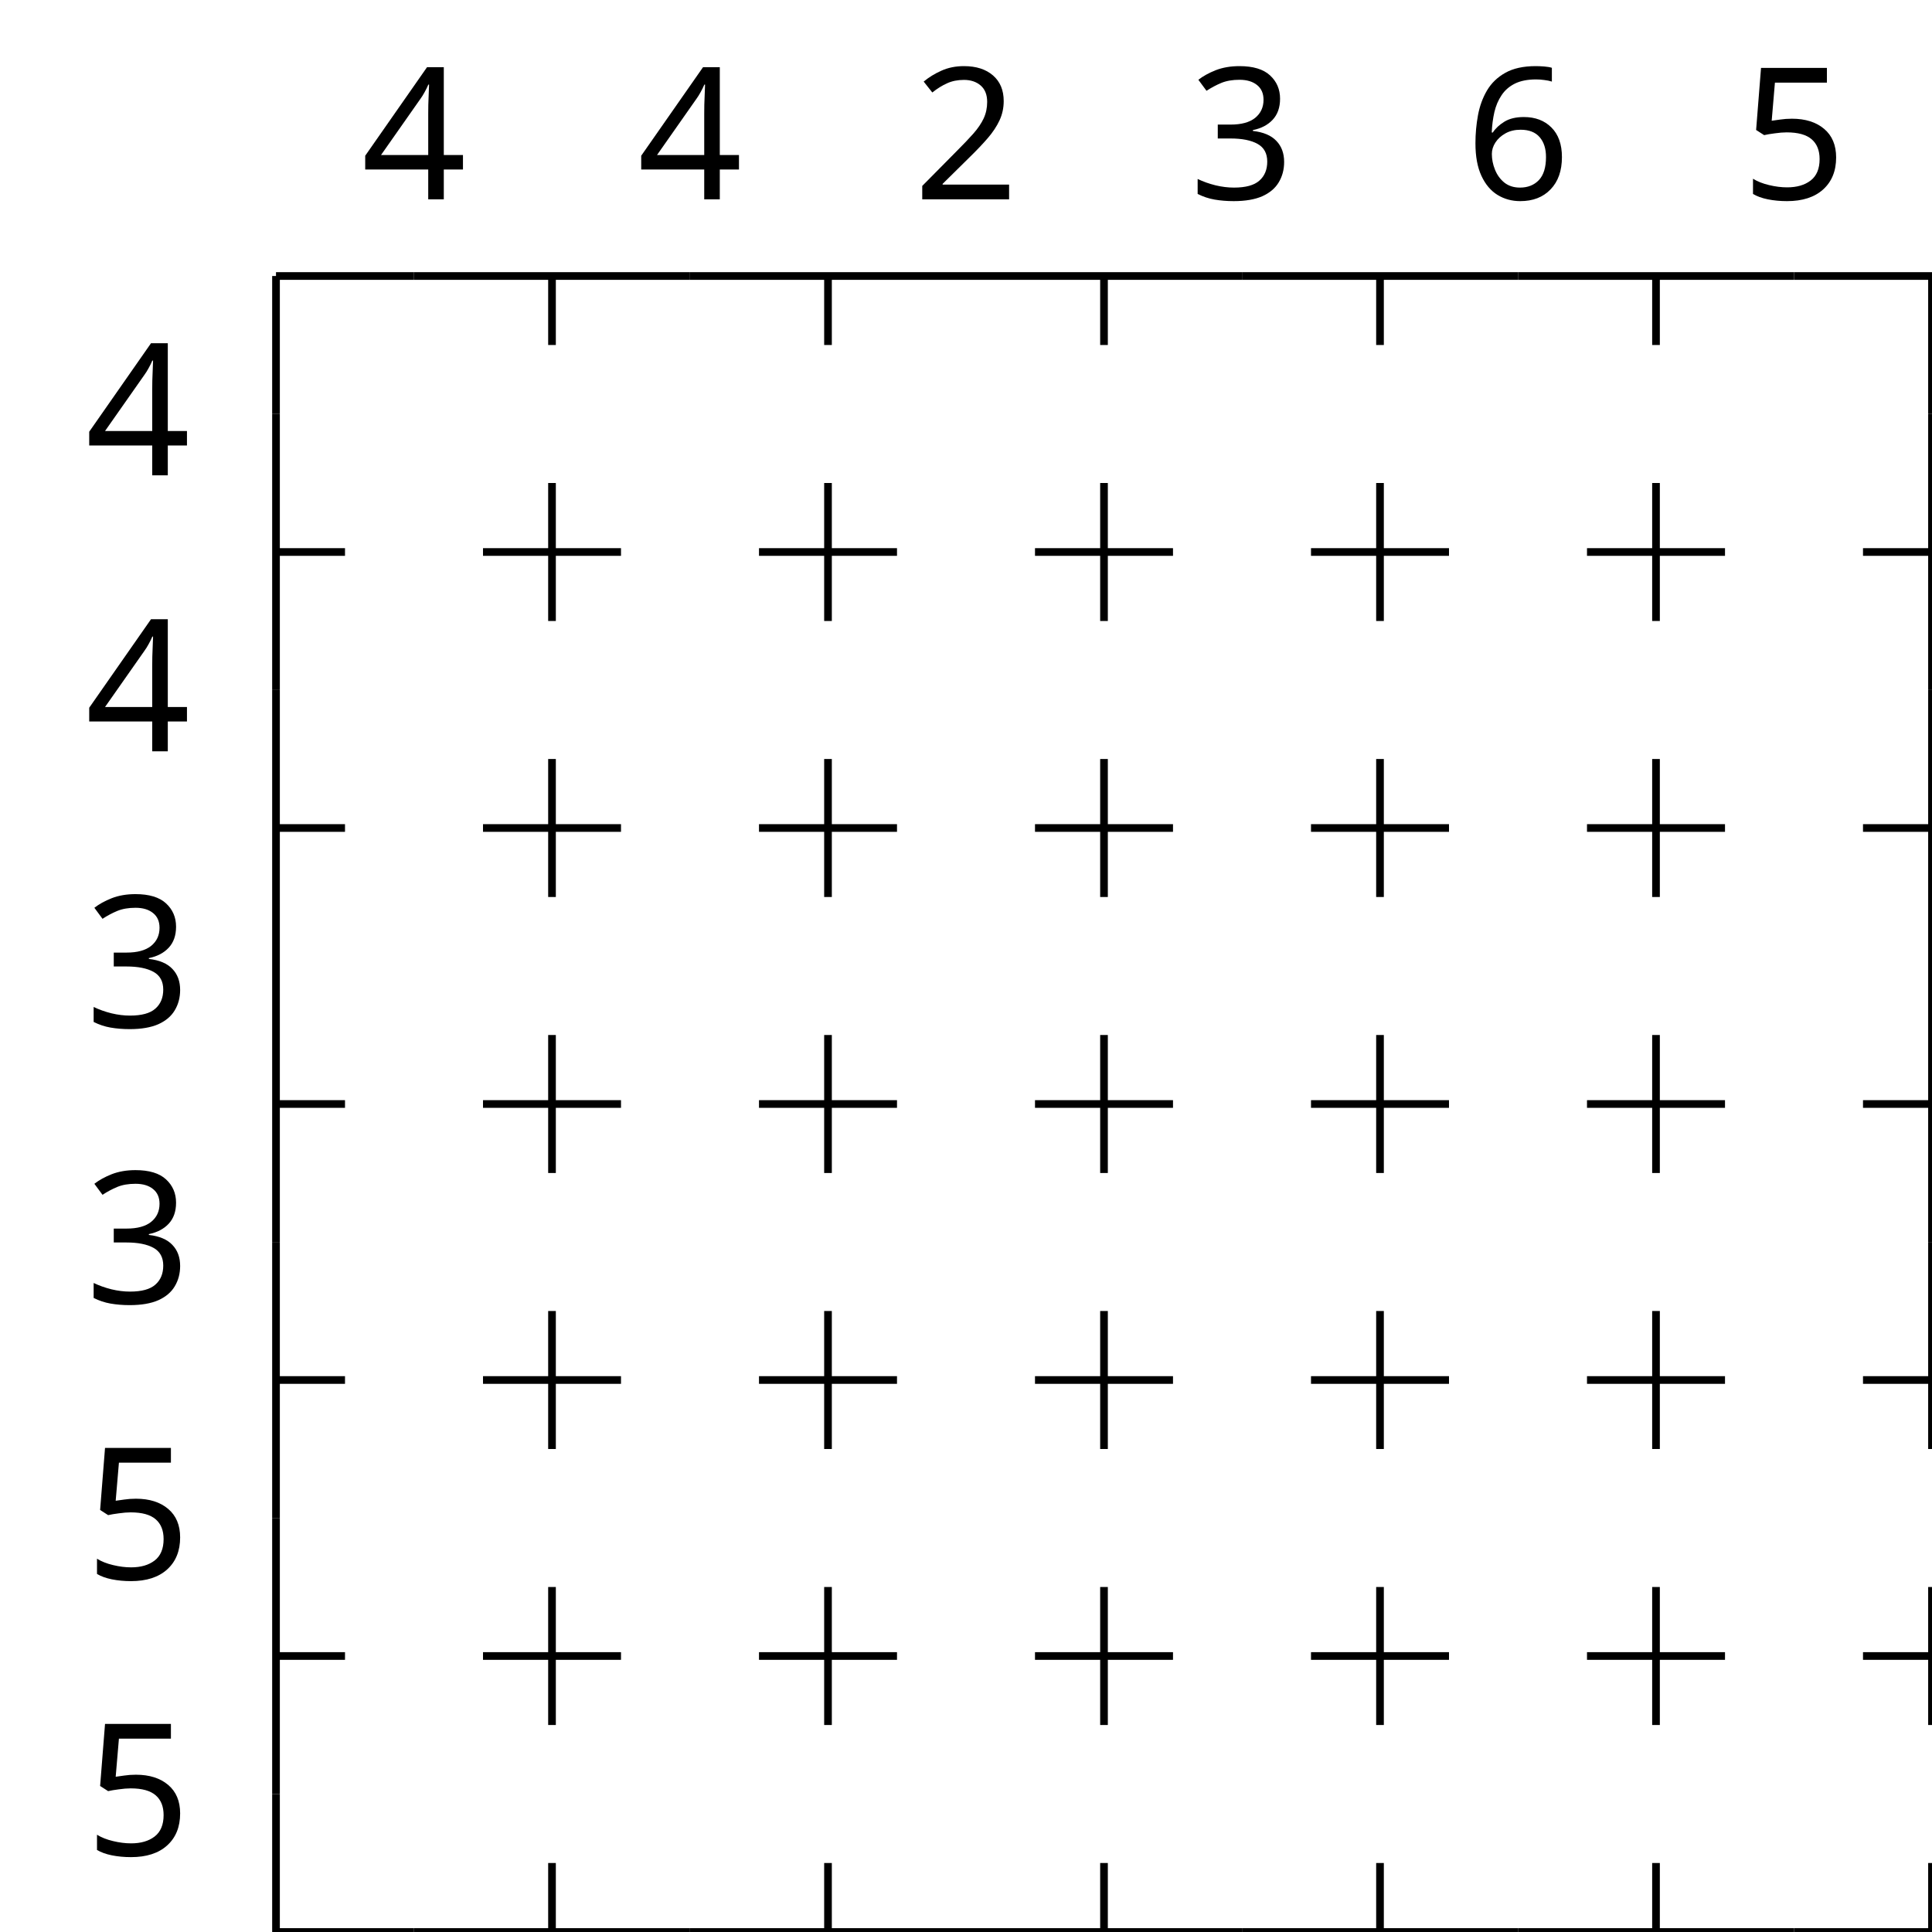
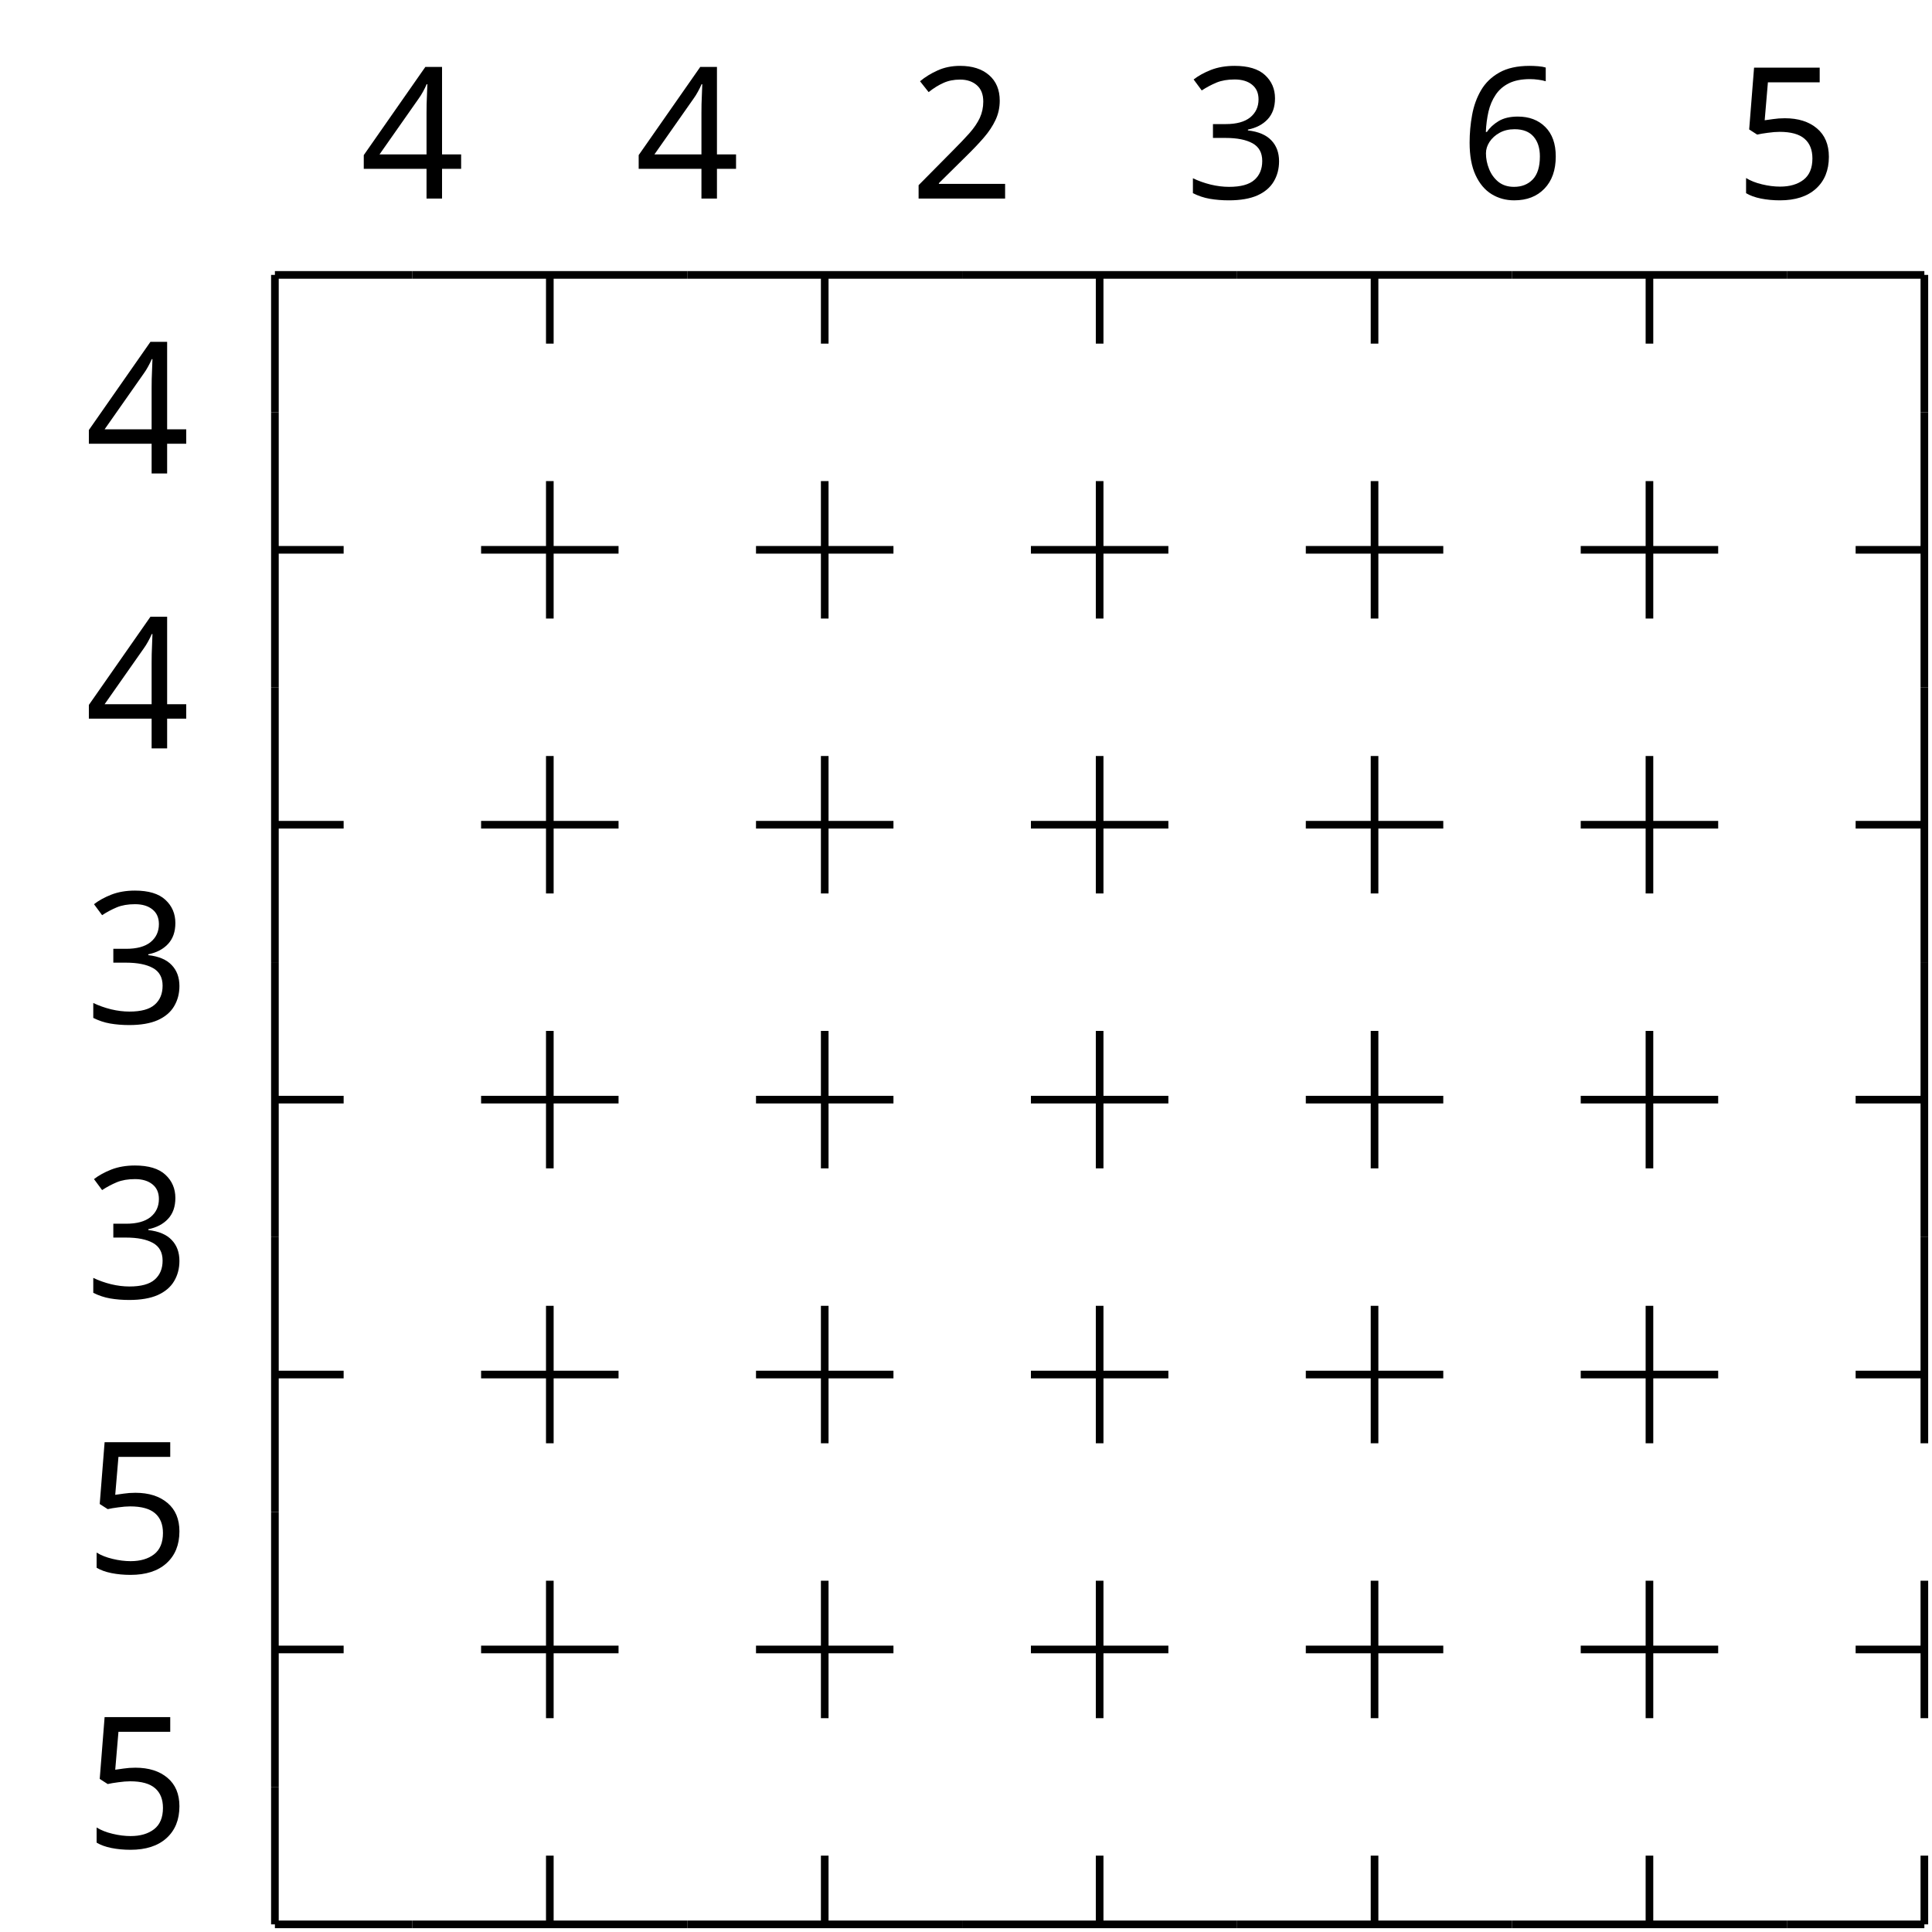
- <svg xmlns="http://www.w3.org/2000/svg" xmlns:xlink="http://www.w3.org/1999/xlink" version="1.1" viewBox="0 0 252 252" width="252" height="252">
+ <svg xmlns="http://www.w3.org/2000/svg" xmlns:xlink="http://www.w3.org/1999/xlink" version="1.1" viewBox="0 0 253 253" width="253" height="253">
  <symbol id="_blank_v0" viewBox="0 0 36 36" overflow="visible">
  </symbol>
  <symbol id="_blank_v1" viewBox="0 0 1 36" overflow="visible">
  </symbol>
  <symbol id="_34_v0" viewBox="0 0 36 36" style="overflow: visible">
    <text style="font-family: Myriad Pro, sans-serif; font-size: 24" x="18" y="26" text-anchor="middle">
      4
    </text>
  </symbol>
  <symbol id="_32_v0" viewBox="0 0 36 36" style="overflow: visible">
    <text style="font-family: Myriad Pro, sans-serif; font-size: 24" x="18" y="26" text-anchor="middle">
      2
    </text>
  </symbol>
  <symbol id="_33_v0" viewBox="0 0 36 36" style="overflow: visible">
    <text style="font-family: Myriad Pro, sans-serif; font-size: 24" x="18" y="26" text-anchor="middle">
      3
    </text>
  </symbol>
  <symbol id="_36_v0" viewBox="0 0 36 36" style="overflow: visible">
    <text style="font-family: Myriad Pro, sans-serif; font-size: 24" x="18" y="26" text-anchor="middle">
      6
    </text>
  </symbol>
  <symbol id="_35_v0" viewBox="0 0 36 36" style="overflow: visible">
    <text style="font-family: Myriad Pro, sans-serif; font-size: 24" x="18" y="26" text-anchor="middle">
      5
    </text>
  </symbol>
  <symbol id="_blank_v2" viewBox="0 0 36 1" overflow="visible">
  </symbol>
  <symbol id="_2B_v0" viewBox="0 0 1 1" style="overflow: visible">
    <line x1="0" x2="18" stroke="black" stroke-width="1" />
    <line y1="0" y2="18" stroke="black" stroke-width="1" />
  </symbol>
  <symbol id="_2B_v1" viewBox="0 0 1 1" style="overflow: visible">
    <line x1="-18" x2="18" stroke="black" stroke-width="1" />
    <line y1="0" y2="9" stroke="black" stroke-width="1" />
  </symbol>
  <symbol id="_2B_v2" viewBox="0 0 1 1" style="overflow: visible">
    <line x1="-18" x2="0" stroke="black" stroke-width="1" />
    <line y1="0" y2="18" stroke="black" stroke-width="1" />
  </symbol>
  <symbol id="_2B_v3" viewBox="0 0 1 1" style="overflow: visible">
    <line x1="0" x2="9" stroke="black" stroke-width="1" />
    <line y1="-18" y2="18" stroke="black" stroke-width="1" />
  </symbol>
  <symbol id="_2B_v4" viewBox="0 0 1 1" style="overflow: visible">
    <line x1="-9" x2="9" stroke="black" stroke-width="1" />
    <line y1="-9" y2="9" stroke="black" stroke-width="1" />
  </symbol>
  <symbol id="_2B_v5" viewBox="0 0 1 1" style="overflow: visible">
    <line x1="-9" x2="0" stroke="black" stroke-width="1" />
    <line y1="-18" y2="18" stroke="black" stroke-width="1" />
  </symbol>
  <symbol id="_2B_v6" viewBox="0 0 1 1" style="overflow: visible">
    <line x1="-9" x2="0" stroke="black" stroke-width="1" />
    <line y1="-18" y2="9" stroke="black" stroke-width="1" />
  </symbol>
  <symbol id="s_v0" viewBox="0 0 1 36" overflow="visible">
  </symbol>
  <symbol id="_2B_v7" viewBox="0 0 1 1" style="overflow: visible">
    <line x1="-9" x2="0" stroke="black" stroke-width="1" />
    <line y1="-9" y2="9" stroke="black" stroke-width="1" />
  </symbol>
  <symbol id="_2B_v8" viewBox="0 0 1 1" style="overflow: visible">
    <line x1="0" x2="18" stroke="black" stroke-width="1" />
    <line y1="-18" y2="0" stroke="black" stroke-width="1" />
  </symbol>
  <symbol id="_2B_v9" viewBox="0 0 1 1" style="overflow: visible">
    <line x1="-18" x2="18" stroke="black" stroke-width="1" />
    <line y1="-9" y2="0" stroke="black" stroke-width="1" />
  </symbol>
  <symbol id="_2B_v10" viewBox="0 0 1 1" style="overflow: visible">
    <line x1="-18" x2="0" stroke="black" stroke-width="1" />
    <line y1="-9" y2="0" stroke="black" stroke-width="1" />
  </symbol>
  <use xlink:href="#_blank_v0" x="0" y="0" width="36" height="36" />
  <use xlink:href="#_blank_v1" x="36" y="0" width="1" height="36" />
  <use xlink:href="#_34_v0" x="36" y="0" width="36" height="36" />
  <use xlink:href="#_blank_v1" x="72" y="0" width="1" height="36" />
  <use xlink:href="#_34_v0" x="72" y="0" width="36" height="36" />
  <use xlink:href="#_blank_v1" x="108" y="0" width="1" height="36" />
  <use xlink:href="#_32_v0" x="108" y="0" width="36" height="36" />
  <use xlink:href="#_blank_v1" x="144" y="0" width="1" height="36" />
  <use xlink:href="#_33_v0" x="144" y="0" width="36" height="36" />
  <use xlink:href="#_blank_v1" x="180" y="0" width="1" height="36" />
  <use xlink:href="#_36_v0" x="180" y="0" width="36" height="36" />
  <use xlink:href="#_blank_v1" x="216" y="0" width="1" height="36" />
  <use xlink:href="#_35_v0" x="216" y="0" width="36" height="36" />
  <use xlink:href="#_blank_v1" x="252" y="0" width="1" height="36" />
  <use xlink:href="#_blank_v2" x="0" y="36" width="36" height="1" />
  <use xlink:href="#_2B_v0" x="36" y="36" width="1" height="1" />
  <use xlink:href="#_blank_v2" x="36" y="36" width="36" height="1" />
  <use xlink:href="#_2B_v1" x="72" y="36" width="1" height="1" />
  <use xlink:href="#_blank_v2" x="72" y="36" width="36" height="1" />
  <use xlink:href="#_2B_v1" x="108" y="36" width="1" height="1" />
  <use xlink:href="#_blank_v2" x="108" y="36" width="36" height="1" />
  <use xlink:href="#_2B_v1" x="144" y="36" width="1" height="1" />
  <use xlink:href="#_blank_v2" x="144" y="36" width="36" height="1" />
  <use xlink:href="#_2B_v1" x="180" y="36" width="1" height="1" />
  <use xlink:href="#_blank_v2" x="180" y="36" width="36" height="1" />
  <use xlink:href="#_2B_v1" x="216" y="36" width="1" height="1" />
  <use xlink:href="#_blank_v2" x="216" y="36" width="36" height="1" />
  <use xlink:href="#_2B_v2" x="252" y="36" width="1" height="1" />
  <use xlink:href="#_34_v0" x="0" y="36" width="36" height="36" />
  <use xlink:href="#_blank_v1" x="36" y="36" width="1" height="36" />
  <use xlink:href="#_blank_v0" x="36" y="36" width="36" height="36" />
  <use xlink:href="#_blank_v1" x="72" y="36" width="1" height="36" />
  <use xlink:href="#_blank_v0" x="72" y="36" width="36" height="36" />
  <use xlink:href="#_blank_v1" x="108" y="36" width="1" height="36" />
  <use xlink:href="#_blank_v0" x="108" y="36" width="36" height="36" />
  <use xlink:href="#_blank_v1" x="144" y="36" width="1" height="36" />
  <use xlink:href="#_blank_v0" x="144" y="36" width="36" height="36" />
  <use xlink:href="#_blank_v1" x="180" y="36" width="1" height="36" />
  <use xlink:href="#_blank_v0" x="180" y="36" width="36" height="36" />
  <use xlink:href="#_blank_v1" x="216" y="36" width="1" height="36" />
  <use xlink:href="#_blank_v0" x="216" y="36" width="36" height="36" />
  <use xlink:href="#_blank_v1" x="252" y="36" width="1" height="36" />
  <use xlink:href="#_blank_v2" x="0" y="72" width="36" height="1" />
  <use xlink:href="#_2B_v3" x="36" y="72" width="1" height="1" />
  <use xlink:href="#_blank_v2" x="36" y="72" width="36" height="1" />
  <use xlink:href="#_2B_v4" x="72" y="72" width="1" height="1" />
  <use xlink:href="#_blank_v2" x="72" y="72" width="36" height="1" />
  <use xlink:href="#_2B_v4" x="108" y="72" width="1" height="1" />
  <use xlink:href="#_blank_v2" x="108" y="72" width="36" height="1" />
  <use xlink:href="#_2B_v4" x="144" y="72" width="1" height="1" />
  <use xlink:href="#_blank_v2" x="144" y="72" width="36" height="1" />
  <use xlink:href="#_2B_v4" x="180" y="72" width="1" height="1" />
  <use xlink:href="#_blank_v2" x="180" y="72" width="36" height="1" />
  <use xlink:href="#_2B_v4" x="216" y="72" width="1" height="1" />
  <use xlink:href="#_blank_v2" x="216" y="72" width="36" height="1" />
  <use xlink:href="#_2B_v5" x="252" y="72" width="1" height="1" />
  <use xlink:href="#_34_v0" x="0" y="72" width="36" height="36" />
  <use xlink:href="#_blank_v1" x="36" y="72" width="1" height="36" />
  <use xlink:href="#_blank_v0" x="36" y="72" width="36" height="36" />
  <use xlink:href="#_blank_v1" x="72" y="72" width="1" height="36" />
  <use xlink:href="#_blank_v0" x="72" y="72" width="36" height="36" />
  <use xlink:href="#_blank_v1" x="108" y="72" width="1" height="36" />
  <use xlink:href="#_blank_v0" x="108" y="72" width="36" height="36" />
  <use xlink:href="#_blank_v1" x="144" y="72" width="1" height="36" />
  <use xlink:href="#_blank_v0" x="144" y="72" width="36" height="36" />
  <use xlink:href="#_blank_v1" x="180" y="72" width="1" height="36" />
  <use xlink:href="#_blank_v0" x="180" y="72" width="36" height="36" />
  <use xlink:href="#_blank_v1" x="216" y="72" width="1" height="36" />
  <use xlink:href="#_blank_v0" x="216" y="72" width="36" height="36" />
  <use xlink:href="#_blank_v1" x="252" y="72" width="1" height="36" />
  <use xlink:href="#_blank_v2" x="0" y="108" width="36" height="1" />
  <use xlink:href="#_2B_v3" x="36" y="108" width="1" height="1" />
  <use xlink:href="#_blank_v2" x="36" y="108" width="36" height="1" />
  <use xlink:href="#_2B_v4" x="72" y="108" width="1" height="1" />
  <use xlink:href="#_blank_v2" x="72" y="108" width="36" height="1" />
  <use xlink:href="#_2B_v4" x="108" y="108" width="1" height="1" />
  <use xlink:href="#_blank_v2" x="108" y="108" width="36" height="1" />
  <use xlink:href="#_2B_v4" x="144" y="108" width="1" height="1" />
  <use xlink:href="#_blank_v2" x="144" y="108" width="36" height="1" />
  <use xlink:href="#_2B_v4" x="180" y="108" width="1" height="1" />
  <use xlink:href="#_blank_v2" x="180" y="108" width="36" height="1" />
  <use xlink:href="#_2B_v4" x="216" y="108" width="1" height="1" />
  <use xlink:href="#_blank_v2" x="216" y="108" width="36" height="1" />
  <use xlink:href="#_2B_v5" x="252" y="108" width="1" height="1" />
  <use xlink:href="#_33_v0" x="0" y="108" width="36" height="36" />
  <use xlink:href="#_blank_v1" x="36" y="108" width="1" height="36" />
  <use xlink:href="#_blank_v0" x="36" y="108" width="36" height="36" />
  <use xlink:href="#_blank_v1" x="72" y="108" width="1" height="36" />
  <use xlink:href="#_blank_v0" x="72" y="108" width="36" height="36" />
  <use xlink:href="#_blank_v1" x="108" y="108" width="1" height="36" />
  <use xlink:href="#_blank_v0" x="108" y="108" width="36" height="36" />
  <use xlink:href="#_blank_v1" x="144" y="108" width="1" height="36" />
  <use xlink:href="#_blank_v0" x="144" y="108" width="36" height="36" />
  <use xlink:href="#_blank_v1" x="180" y="108" width="1" height="36" />
  <use xlink:href="#_blank_v0" x="180" y="108" width="36" height="36" />
  <use xlink:href="#_blank_v1" x="216" y="108" width="1" height="36" />
  <use xlink:href="#_blank_v0" x="216" y="108" width="36" height="36" />
  <use xlink:href="#_blank_v1" x="252" y="108" width="1" height="36" />
  <use xlink:href="#_blank_v2" x="0" y="144" width="36" height="1" />
  <use xlink:href="#_2B_v3" x="36" y="144" width="1" height="1" />
  <use xlink:href="#_blank_v2" x="36" y="144" width="36" height="1" />
  <use xlink:href="#_2B_v4" x="72" y="144" width="1" height="1" />
  <use xlink:href="#_blank_v2" x="72" y="144" width="36" height="1" />
  <use xlink:href="#_2B_v4" x="108" y="144" width="1" height="1" />
  <use xlink:href="#_blank_v2" x="108" y="144" width="36" height="1" />
  <use xlink:href="#_2B_v4" x="144" y="144" width="1" height="1" />
  <use xlink:href="#_blank_v2" x="144" y="144" width="36" height="1" />
  <use xlink:href="#_2B_v4" x="180" y="144" width="1" height="1" />
  <use xlink:href="#_blank_v2" x="180" y="144" width="36" height="1" />
  <use xlink:href="#_2B_v4" x="216" y="144" width="1" height="1" />
  <use xlink:href="#_blank_v2" x="216" y="144" width="36" height="1" />
  <use xlink:href="#_2B_v5" x="252" y="144" width="1" height="1" />
  <use xlink:href="#_33_v0" x="0" y="144" width="36" height="36" />
  <use xlink:href="#_blank_v1" x="36" y="144" width="1" height="36" />
  <use xlink:href="#_blank_v0" x="36" y="144" width="36" height="36" />
  <use xlink:href="#_blank_v1" x="72" y="144" width="1" height="36" />
  <use xlink:href="#_blank_v0" x="72" y="144" width="36" height="36" />
  <use xlink:href="#_blank_v1" x="108" y="144" width="1" height="36" />
  <use xlink:href="#_blank_v0" x="108" y="144" width="36" height="36" />
  <use xlink:href="#_blank_v1" x="144" y="144" width="1" height="36" />
  <use xlink:href="#_blank_v0" x="144" y="144" width="36" height="36" />
  <use xlink:href="#_blank_v1" x="180" y="144" width="1" height="36" />
  <use xlink:href="#_blank_v0" x="180" y="144" width="36" height="36" />
  <use xlink:href="#_blank_v1" x="216" y="144" width="1" height="36" />
  <use xlink:href="#_blank_v0" x="216" y="144" width="36" height="36" />
  <use xlink:href="#_blank_v1" x="252" y="144" width="1" height="36" />
  <use xlink:href="#_blank_v2" x="0" y="180" width="36" height="1" />
  <use xlink:href="#_2B_v3" x="36" y="180" width="1" height="1" />
  <use xlink:href="#_blank_v2" x="36" y="180" width="36" height="1" />
  <use xlink:href="#_2B_v4" x="72" y="180" width="1" height="1" />
  <use xlink:href="#_blank_v2" x="72" y="180" width="36" height="1" />
  <use xlink:href="#_2B_v4" x="108" y="180" width="1" height="1" />
  <use xlink:href="#_blank_v2" x="108" y="180" width="36" height="1" />
  <use xlink:href="#_2B_v4" x="144" y="180" width="1" height="1" />
  <use xlink:href="#_blank_v2" x="144" y="180" width="36" height="1" />
  <use xlink:href="#_2B_v4" x="180" y="180" width="1" height="1" />
  <use xlink:href="#_blank_v2" x="180" y="180" width="36" height="1" />
  <use xlink:href="#_2B_v4" x="216" y="180" width="1" height="1" />
  <use xlink:href="#_blank_v2" x="216" y="180" width="36" height="1" />
  <use xlink:href="#_2B_v6" x="252" y="180" width="1" height="1" />
  <use xlink:href="#_35_v0" x="0" y="180" width="36" height="36" />
  <use xlink:href="#_blank_v1" x="36" y="180" width="1" height="36" />
  <use xlink:href="#_blank_v0" x="36" y="180" width="36" height="36" />
  <use xlink:href="#_blank_v1" x="72" y="180" width="1" height="36" />
  <use xlink:href="#_blank_v0" x="72" y="180" width="36" height="36" />
  <use xlink:href="#_blank_v1" x="108" y="180" width="1" height="36" />
  <use xlink:href="#_blank_v0" x="108" y="180" width="36" height="36" />
  <use xlink:href="#_blank_v1" x="144" y="180" width="1" height="36" />
  <use xlink:href="#_blank_v0" x="144" y="180" width="36" height="36" />
  <use xlink:href="#_blank_v1" x="180" y="180" width="1" height="36" />
  <use xlink:href="#_blank_v0" x="180" y="180" width="36" height="36" />
  <use xlink:href="#_blank_v1" x="216" y="180" width="1" height="36" />
  <use xlink:href="#_blank_v0" x="216" y="180" width="36" height="36" />
  <use xlink:href="#s_v0" x="252" y="180" width="1" height="36" />
  <use xlink:href="#_blank_v2" x="0" y="216" width="36" height="1" />
  <use xlink:href="#_2B_v3" x="36" y="216" width="1" height="1" />
  <use xlink:href="#_blank_v2" x="36" y="216" width="36" height="1" />
  <use xlink:href="#_2B_v4" x="72" y="216" width="1" height="1" />
  <use xlink:href="#_blank_v2" x="72" y="216" width="36" height="1" />
  <use xlink:href="#_2B_v4" x="108" y="216" width="1" height="1" />
  <use xlink:href="#_blank_v2" x="108" y="216" width="36" height="1" />
  <use xlink:href="#_2B_v4" x="144" y="216" width="1" height="1" />
  <use xlink:href="#_blank_v2" x="144" y="216" width="36" height="1" />
  <use xlink:href="#_2B_v4" x="180" y="216" width="1" height="1" />
  <use xlink:href="#_blank_v2" x="180" y="216" width="36" height="1" />
  <use xlink:href="#_2B_v4" x="216" y="216" width="1" height="1" />
  <use xlink:href="#_blank_v2" x="216" y="216" width="36" height="1" />
  <use xlink:href="#_2B_v7" x="252" y="216" width="1" height="1" />
  <use xlink:href="#_35_v0" x="0" y="216" width="36" height="36" />
  <use xlink:href="#_blank_v1" x="36" y="216" width="1" height="36" />
  <use xlink:href="#_blank_v0" x="36" y="216" width="36" height="36" />
  <use xlink:href="#_blank_v1" x="72" y="216" width="1" height="36" />
  <use xlink:href="#_blank_v0" x="72" y="216" width="36" height="36" />
  <use xlink:href="#_blank_v1" x="108" y="216" width="1" height="36" />
  <use xlink:href="#_blank_v0" x="108" y="216" width="36" height="36" />
  <use xlink:href="#_blank_v1" x="144" y="216" width="1" height="36" />
  <use xlink:href="#_blank_v0" x="144" y="216" width="36" height="36" />
  <use xlink:href="#_blank_v1" x="180" y="216" width="1" height="36" />
  <use xlink:href="#_blank_v0" x="180" y="216" width="36" height="36" />
  <use xlink:href="#_blank_v1" x="216" y="216" width="1" height="36" />
  <use xlink:href="#_blank_v0" x="216" y="216" width="36" height="36" />
  <use xlink:href="#s_v0" x="252" y="216" width="1" height="36" />
  <use xlink:href="#_blank_v2" x="0" y="252" width="36" height="1" />
  <use xlink:href="#_2B_v8" x="36" y="252" width="1" height="1" />
  <use xlink:href="#_blank_v2" x="36" y="252" width="36" height="1" />
  <use xlink:href="#_2B_v9" x="72" y="252" width="1" height="1" />
  <use xlink:href="#_blank_v2" x="72" y="252" width="36" height="1" />
  <use xlink:href="#_2B_v9" x="108" y="252" width="1" height="1" />
  <use xlink:href="#_blank_v2" x="108" y="252" width="36" height="1" />
  <use xlink:href="#_2B_v9" x="144" y="252" width="1" height="1" />
  <use xlink:href="#_blank_v2" x="144" y="252" width="36" height="1" />
  <use xlink:href="#_2B_v9" x="180" y="252" width="1" height="1" />
  <use xlink:href="#_blank_v2" x="180" y="252" width="36" height="1" />
  <use xlink:href="#_2B_v9" x="216" y="252" width="1" height="1" />
  <use xlink:href="#_blank_v2" x="216" y="252" width="36" height="1" />
  <use xlink:href="#_2B_v10" x="252" y="252" width="1" height="1" />
</svg>
